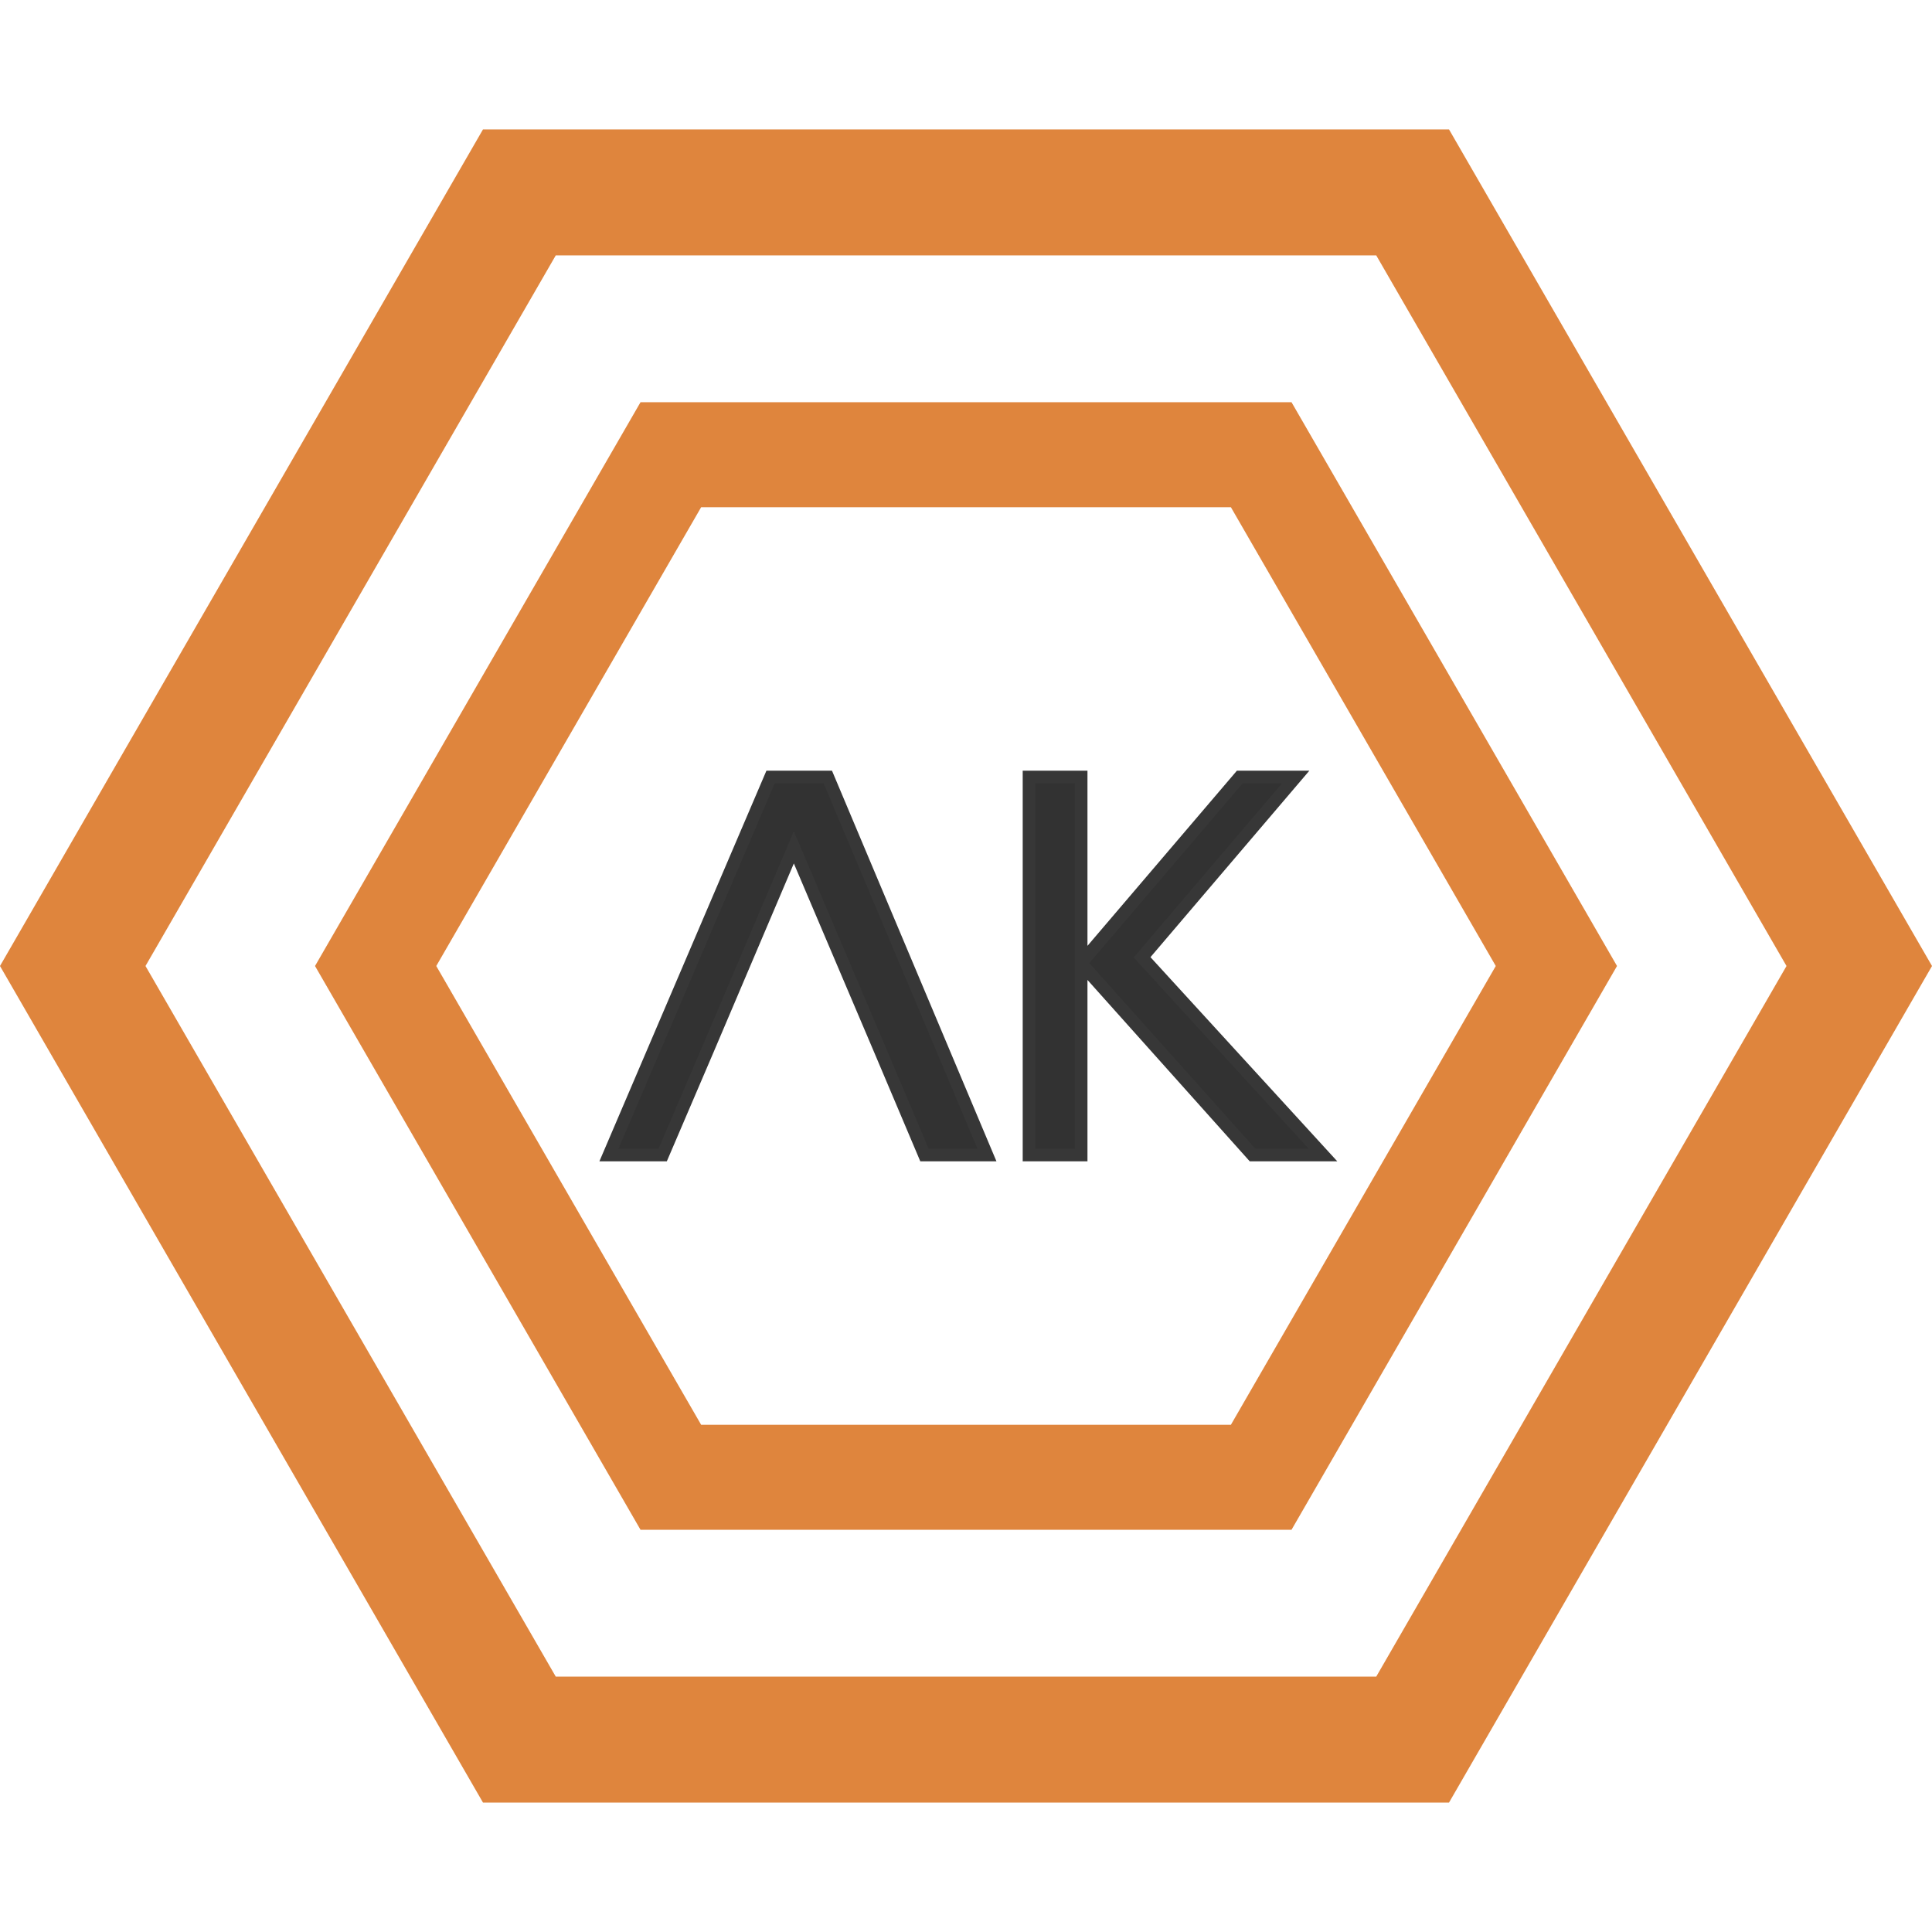
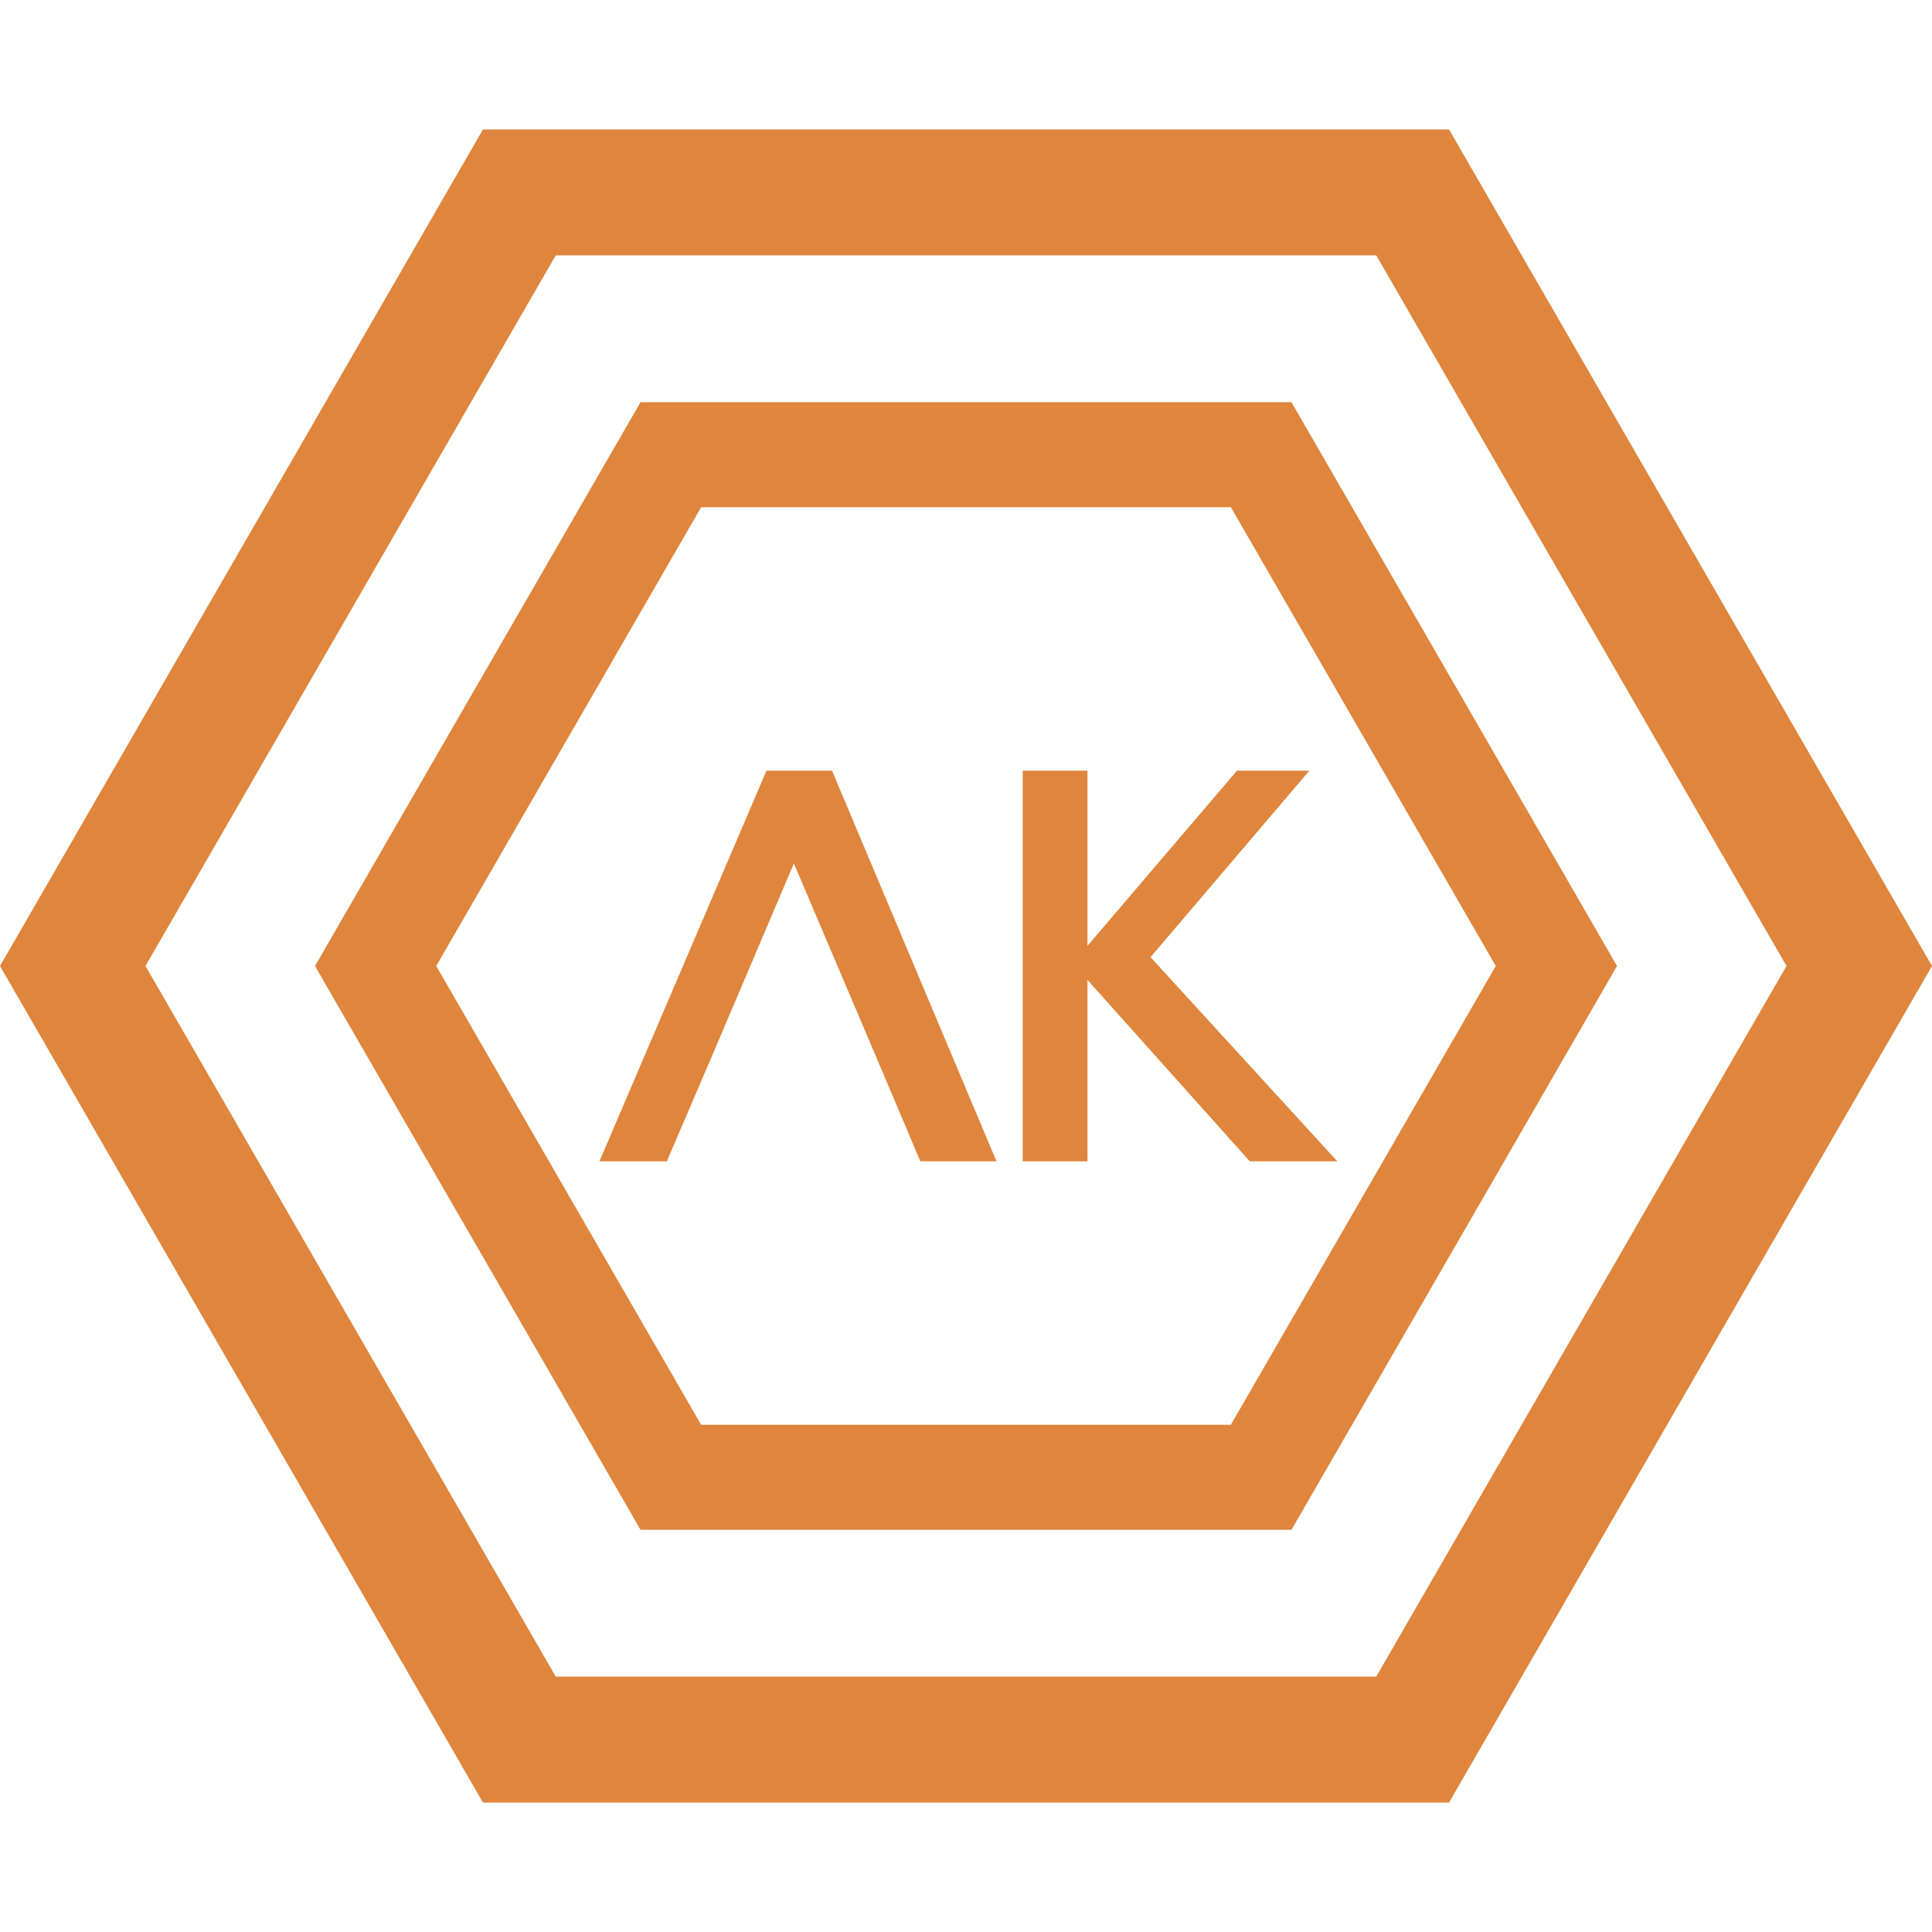
- <svg xmlns="http://www.w3.org/2000/svg" height="46" viewBox="0 0 46 46" width="46">
-   <g fill="none" fill-rule="evenodd">
-     <path d="m23 1.732 18.419 10.634v21.268l-18.419 10.634-18.419-10.634v-21.268z" stroke="#df853d" stroke-width="3" transform="matrix(0 1 -1 0 46 0)" />
-     <path d="m23 8.943 12.173 7.028v14.057l-12.173 7.028-12.173-7.028v-14.057z" stroke="#df853d" stroke-width="2.5" transform="matrix(0 1 -1 0 46 0)" />
-     <path d="m15.778 27.5 1.068-2.493 2.055-4.832 2.055 4.832 1.055 2.493h1.488l-3.789-9h-1.363l-3.848 9zm9.964 0v-4.561l4.08 4.561h1.677l-4.307-4.707 3.658-4.293h-1.331l-3.777 4.427v-4.427h-1.242v9z" fill="#323232" fill-rule="nonzero" stroke="#373737" stroke-width=".3" />
+ <svg xmlns="http://www.w3.org/2000/svg" width="46px" height="46px" viewBox="0 0 46 46" version="1.1">
+   <g id="Page-1" stroke="none" stroke-width="1" fill="none" fill-rule="evenodd">
+     <g id="Artboard" transform="translate(-45, -42)" stroke="#DF853D">
+       <g id="Group-15" transform="translate(45, 42)">
+         <path d="M23,1.732 L41.419,12.366 L41.419,33.634 L23,44.268 L4.581,33.634 L4.581,12.366 L23,1.732 Z" id="Polygon" stroke-width="3" transform="translate(23, 23) rotate(90) translate(-23, -23) " />
+         <path d="M23,8.943 L35.173,15.972 L35.173,30.028 L23,37.057 L10.827,30.028 L10.827,15.972 L23,8.943 Z" id="Polygon" stroke-width="2.5" transform="translate(23, 23) rotate(90) translate(-23, -23) " />
+         <path d="M15.778,27.5 L16.847,25.007 L18.902,20.175 L20.957,25.007 L22.012,27.5 L23.5,27.5 L19.711,18.5 L18.348,18.5 L14.5,27.5 L15.778,27.5 Z M25.742,27.5 L25.742,22.939 L29.823,27.5 L31.5,27.5 L27.193,22.793 L30.85,18.5 L29.52,18.5 L25.742,22.927 L25.742,18.5 L24.5,18.5 L24.5,27.5 L25.742,27.5 Z" id="AK" stroke-width="0.3" fill="#DF853D" fill-rule="nonzero" />
+       </g>
+     </g>
  </g>
</svg>
